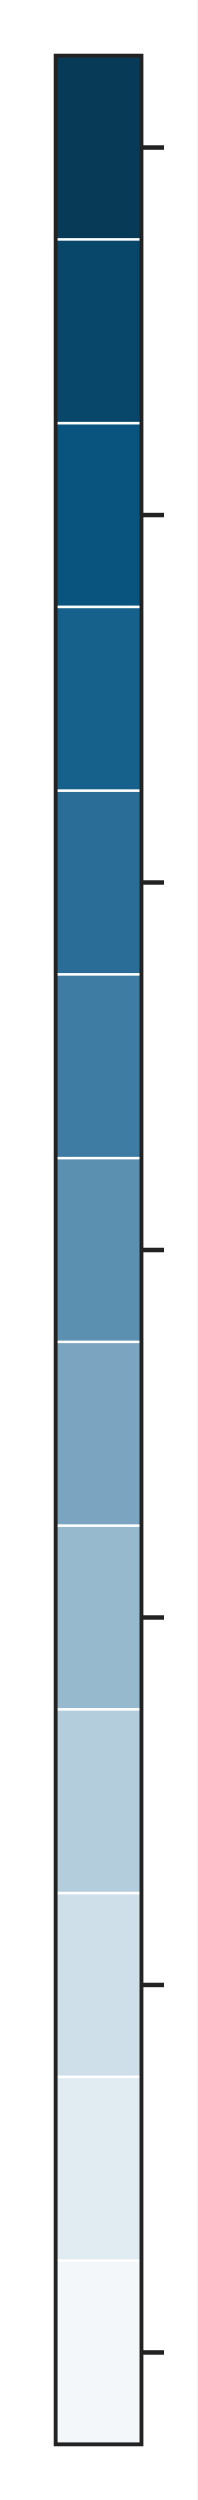
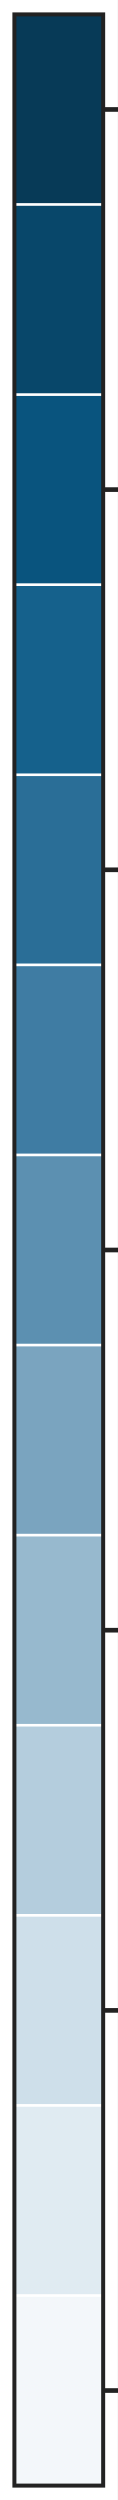
- <svg xmlns="http://www.w3.org/2000/svg" xmlns:xlink="http://www.w3.org/1999/xlink" width="30.6pt" height="388.08pt" viewBox="0 0 30.6 388.08" version="1.1">
+ <svg xmlns="http://www.w3.org/2000/svg" xmlns:xlink="http://www.w3.org/1999/xlink" width="17.64pt" height="375.12pt" viewBox="0 0 17.64 375.12" version="1.1">
  <defs>
    <style type="text/css">*{stroke-linejoin: round; stroke-linecap: butt}</style>
  </defs>
  <g id="figure_1">
    <g id="patch_1">
-       <path d="M 0 388.08  L 30.6 388.08  L 30.6 0  L 0 0  z " style="fill: #ffffff" />
+       <path d="M 0 375.12  L 17.64 375.12  L 17.64 -0  L 0 -0  z " style="fill: #ffffff" />
    </g>
    <g id="axes_1">
      <g id="patch_2">
-         <path d="M 8.64 379.44  L 21.96 379.44  L 21.96 8.64  L 8.64 8.64  z " style="fill: #ffffff" />
+         <path d="M 2.16 372.96  L 15.48 372.96  L 15.48 2.16  L 2.16 2.16  z " style="fill: #ffffff" />
      </g>
      <g id="QuadMesh_1">
-         <path d="M 8.64 379.44  L 21.96 379.44  L 21.96 350.917  L 8.64 350.917  L 8.64 379.44  " clip-path="url(#pd1efd06f82)" style="fill: #f3f7fa" />
-         <path d="M 8.64 350.917  L 21.96 350.917  L 21.96 322.394  L 8.64 322.394  L 8.64 350.917  " clip-path="url(#pd1efd06f82)" style="fill: #e0ebf2" />
-         <path d="M 8.64 322.394  L 21.96 322.394  L 21.96 293.871  L 8.64 293.871  L 8.64 322.394  " clip-path="url(#pd1efd06f82)" style="fill: #cedfea" />
-         <path d="M 8.64 293.871  L 21.96 293.871  L 21.96 265.348  L 8.64 265.348  L 8.64 293.871  " clip-path="url(#pd1efd06f82)" style="fill: #b4cddd" />
-         <path d="M 8.64 265.348  L 21.96 265.348  L 21.96 236.825  L 8.64 236.825  L 8.64 265.348  " clip-path="url(#pd1efd06f82)" style="fill: #97b9ce" />
-         <path d="M 8.64 236.825  L 21.96 236.825  L 21.96 208.302  L 8.64 208.302  L 8.64 236.825  " clip-path="url(#pd1efd06f82)" style="fill: #7aa4bf" />
-         <path d="M 8.64 208.302  L 21.96 208.302  L 21.96 179.778  L 8.64 179.778  L 8.64 208.302  " clip-path="url(#pd1efd06f82)" style="fill: #5c90b1" />
-         <path d="M 8.64 179.778  L 21.96 179.778  L 21.96 151.255  L 8.64 151.255  L 8.64 179.778  " clip-path="url(#pd1efd06f82)" style="fill: #3f7ca3" />
-         <path d="M 8.64 151.255  L 21.96 151.255  L 21.96 122.732  L 8.64 122.732  L 8.64 151.255  " clip-path="url(#pd1efd06f82)" style="fill: #2a6e97" />
-         <path d="M 8.64 122.732  L 21.96 122.732  L 21.96 94.209  L 8.64 94.209  L 8.64 122.732  " clip-path="url(#pd1efd06f82)" style="fill: #15618c" />
-         <path d="M 8.64 94.209  L 21.96 94.209  L 21.96 65.686  L 8.64 65.686  L 8.64 94.209  " clip-path="url(#pd1efd06f82)" style="fill: #09547e" />
-         <path d="M 8.64 65.686  L 21.96 65.686  L 21.96 37.163  L 8.64 37.163  L 8.64 65.686  " clip-path="url(#pd1efd06f82)" style="fill: #08476a" />
-         <path d="M 8.64 37.163  L 21.96 37.163  L 21.96 8.64  L 8.64 8.64  L 8.64 37.163  " clip-path="url(#pd1efd06f82)" style="fill: #073a57" />
+         <path d="M 2.16 372.96  L 15.48 372.96  L 15.48 344.437  L 2.16 344.437  L 2.16 372.96  " clip-path="url(#pf70be15c46)" style="fill: #f3f7fa" />
+         <path d="M 2.16 344.437  L 15.48 344.437  L 15.48 315.914  L 2.16 315.914  L 2.16 344.437  " clip-path="url(#pf70be15c46)" style="fill: #e0ebf2" />
+         <path d="M 2.16 315.914  L 15.48 315.914  L 15.48 287.391  L 2.16 287.391  L 2.16 315.914  " clip-path="url(#pf70be15c46)" style="fill: #cedfea" />
+         <path d="M 2.16 287.391  L 15.48 287.391  L 15.48 258.868  L 2.16 258.868  L 2.16 287.391  " clip-path="url(#pf70be15c46)" style="fill: #b4cddd" />
+         <path d="M 2.16 258.868  L 15.48 258.868  L 15.48 230.345  L 2.16 230.345  L 2.16 258.868  " clip-path="url(#pf70be15c46)" style="fill: #97b9ce" />
+         <path d="M 2.16 230.345  L 15.48 230.345  L 15.48 201.822  L 2.16 201.822  L 2.16 230.345  " clip-path="url(#pf70be15c46)" style="fill: #7aa4bf" />
+         <path d="M 2.16 201.822  L 15.48 201.822  L 15.48 173.298  L 2.16 173.298  L 2.16 201.822  " clip-path="url(#pf70be15c46)" style="fill: #5c90b1" />
+         <path d="M 2.16 173.298  L 15.48 173.298  L 15.48 144.775  L 2.16 144.775  L 2.16 173.298  " clip-path="url(#pf70be15c46)" style="fill: #3f7ca3" />
+         <path d="M 2.16 144.775  L 15.48 144.775  L 15.48 116.252  L 2.16 116.252  L 2.16 144.775  " clip-path="url(#pf70be15c46)" style="fill: #2a6e97" />
+         <path d="M 2.16 116.252  L 15.48 116.252  L 15.48 87.729  L 2.16 87.729  L 2.16 116.252  " clip-path="url(#pf70be15c46)" style="fill: #15618c" />
+         <path d="M 2.16 87.729  L 15.48 87.729  L 15.48 59.206  L 2.16 59.206  L 2.16 87.729  " clip-path="url(#pf70be15c46)" style="fill: #09547e" />
+         <path d="M 2.16 59.206  L 15.48 59.206  L 15.48 30.683  L 2.16 30.683  L 2.16 59.206  " clip-path="url(#pf70be15c46)" style="fill: #08476a" />
+         <path d="M 2.16 30.683  L 15.48 30.683  L 15.48 2.16  L 2.16 2.16  L 2.16 30.683  " clip-path="url(#pf70be15c46)" style="fill: #073a57" />
      </g>
      <g id="matplotlib.axis_1" />
      <g id="matplotlib.axis_2">
        <g id="ytick_1">
          <g id="line2d_1">
            <defs>
-               <path id="m996a326499" d="M 0 0  L 3.5 0  " style="stroke: #222222; stroke-width: 0.7" />
+               <path id="md3c2ef68e6" d="M 0 0  L 3.5 0  " style="stroke: #222222; stroke-width: 0.7" />
            </defs>
            <g>
-               <use xlink:href="#m996a326499" x="21.96" y="365.178" style="fill: #222222; stroke: #222222; stroke-width: 0.7" />
+               <use xlink:href="#md3c2ef68e6" x="15.48" y="358.698" style="fill: #222222; stroke: #222222; stroke-width: 0.7" />
            </g>
          </g>
        </g>
        <g id="ytick_2">
          <g id="line2d_2">
            <g>
-               <use xlink:href="#m996a326499" x="21.96" y="308.132" style="fill: #222222; stroke: #222222; stroke-width: 0.7" />
+               <use xlink:href="#md3c2ef68e6" x="15.48" y="301.652" style="fill: #222222; stroke: #222222; stroke-width: 0.7" />
            </g>
          </g>
        </g>
        <g id="ytick_3">
          <g id="line2d_3">
            <g>
-               <use xlink:href="#m996a326499" x="21.96" y="251.086" style="fill: #222222; stroke: #222222; stroke-width: 0.7" />
+               <use xlink:href="#md3c2ef68e6" x="15.48" y="244.606" style="fill: #222222; stroke: #222222; stroke-width: 0.7" />
            </g>
          </g>
        </g>
        <g id="ytick_4">
          <g id="line2d_4">
            <g>
-               <use xlink:href="#m996a326499" x="21.96" y="194.04" style="fill: #222222; stroke: #222222; stroke-width: 0.7" />
+               <use xlink:href="#md3c2ef68e6" x="15.48" y="187.56" style="fill: #222222; stroke: #222222; stroke-width: 0.7" />
            </g>
          </g>
        </g>
        <g id="ytick_5">
          <g id="line2d_5">
            <g>
-               <use xlink:href="#m996a326499" x="21.96" y="136.994" style="fill: #222222; stroke: #222222; stroke-width: 0.7" />
+               <use xlink:href="#md3c2ef68e6" x="15.48" y="130.514" style="fill: #222222; stroke: #222222; stroke-width: 0.7" />
            </g>
          </g>
        </g>
        <g id="ytick_6">
          <g id="line2d_6">
            <g>
-               <use xlink:href="#m996a326499" x="21.96" y="79.948" style="fill: #222222; stroke: #222222; stroke-width: 0.7" />
+               <use xlink:href="#md3c2ef68e6" x="15.48" y="73.468" style="fill: #222222; stroke: #222222; stroke-width: 0.7" />
            </g>
          </g>
        </g>
        <g id="ytick_7">
          <g id="line2d_7">
            <g>
-               <use xlink:href="#m996a326499" x="21.96" y="22.902" style="fill: #222222; stroke: #222222; stroke-width: 0.7" />
+               <use xlink:href="#md3c2ef68e6" x="15.48" y="16.422" style="fill: #222222; stroke: #222222; stroke-width: 0.7" />
            </g>
          </g>
        </g>
      </g>
      <g id="LineCollection_1">
-         <path d="M 8.64 350.917  L 21.96 350.917  " style="fill: none; stroke: #ffffff; stroke-width: 0.4" />
-         <path d="M 8.64 322.394  L 21.96 322.394  " style="fill: none; stroke: #ffffff; stroke-width: 0.4" />
-         <path d="M 8.64 293.871  L 21.96 293.871  " style="fill: none; stroke: #ffffff; stroke-width: 0.4" />
-         <path d="M 8.64 265.348  L 21.96 265.348  " style="fill: none; stroke: #ffffff; stroke-width: 0.4" />
-         <path d="M 8.64 236.825  L 21.96 236.825  " style="fill: none; stroke: #ffffff; stroke-width: 0.4" />
-         <path d="M 8.64 208.302  L 21.96 208.302  " style="fill: none; stroke: #ffffff; stroke-width: 0.4" />
-         <path d="M 8.64 179.778  L 21.96 179.778  " style="fill: none; stroke: #ffffff; stroke-width: 0.4" />
-         <path d="M 8.64 151.255  L 21.96 151.255  " style="fill: none; stroke: #ffffff; stroke-width: 0.4" />
-         <path d="M 8.64 122.732  L 21.96 122.732  " style="fill: none; stroke: #ffffff; stroke-width: 0.4" />
-         <path d="M 8.64 94.209  L 21.96 94.209  " style="fill: none; stroke: #ffffff; stroke-width: 0.4" />
-         <path d="M 8.64 65.686  L 21.96 65.686  " style="fill: none; stroke: #ffffff; stroke-width: 0.4" />
-         <path d="M 8.64 37.163  L 21.96 37.163  " style="fill: none; stroke: #ffffff; stroke-width: 0.4" />
+         <path d="M 2.16 344.437  L 15.48 344.437  " style="fill: none; stroke: #ffffff; stroke-width: 0.4" />
+         <path d="M 2.16 315.914  L 15.48 315.914  " style="fill: none; stroke: #ffffff; stroke-width: 0.4" />
+         <path d="M 2.16 287.391  L 15.48 287.391  " style="fill: none; stroke: #ffffff; stroke-width: 0.4" />
+         <path d="M 2.16 258.868  L 15.48 258.868  " style="fill: none; stroke: #ffffff; stroke-width: 0.4" />
+         <path d="M 2.16 230.345  L 15.48 230.345  " style="fill: none; stroke: #ffffff; stroke-width: 0.4" />
+         <path d="M 2.16 201.822  L 15.48 201.822  " style="fill: none; stroke: #ffffff; stroke-width: 0.4" />
+         <path d="M 2.16 173.298  L 15.48 173.298  " style="fill: none; stroke: #ffffff; stroke-width: 0.4" />
+         <path d="M 2.16 144.775  L 15.48 144.775  " style="fill: none; stroke: #ffffff; stroke-width: 0.4" />
+         <path d="M 2.16 116.252  L 15.48 116.252  " style="fill: none; stroke: #ffffff; stroke-width: 0.4" />
+         <path d="M 2.16 87.729  L 15.48 87.729  " style="fill: none; stroke: #ffffff; stroke-width: 0.4" />
+         <path d="M 2.16 59.206  L 15.48 59.206  " style="fill: none; stroke: #ffffff; stroke-width: 0.4" />
+         <path d="M 2.16 30.683  L 15.48 30.683  " style="fill: none; stroke: #ffffff; stroke-width: 0.4" />
      </g>
      <g id="patch_3">
-         <path d="M 8.64 379.44  L 15.3 379.44  L 21.96 379.44  L 21.96 8.64  L 15.3 8.64  L 8.64 8.64  L 8.64 379.44  z " style="fill: none; stroke: #222222; stroke-width: 0.6; stroke-linejoin: miter; stroke-linecap: square" />
+         <path d="M 2.16 372.96  L 8.82 372.96  L 15.48 372.96  L 15.48 2.16  L 8.82 2.16  L 2.16 2.16  L 2.16 372.96  z " style="fill: none; stroke: #222222; stroke-width: 0.6; stroke-linejoin: miter; stroke-linecap: square" />
      </g>
    </g>
  </g>
  <defs>
-     <clipPath id="pd1efd06f82">
-       <rect x="8.64" y="8.64" width="13.32" height="370.8" />
+     <clipPath id="pf70be15c46">
+       <rect x="2.16" y="2.16" width="13.32" height="370.8" />
    </clipPath>
  </defs>
</svg>
